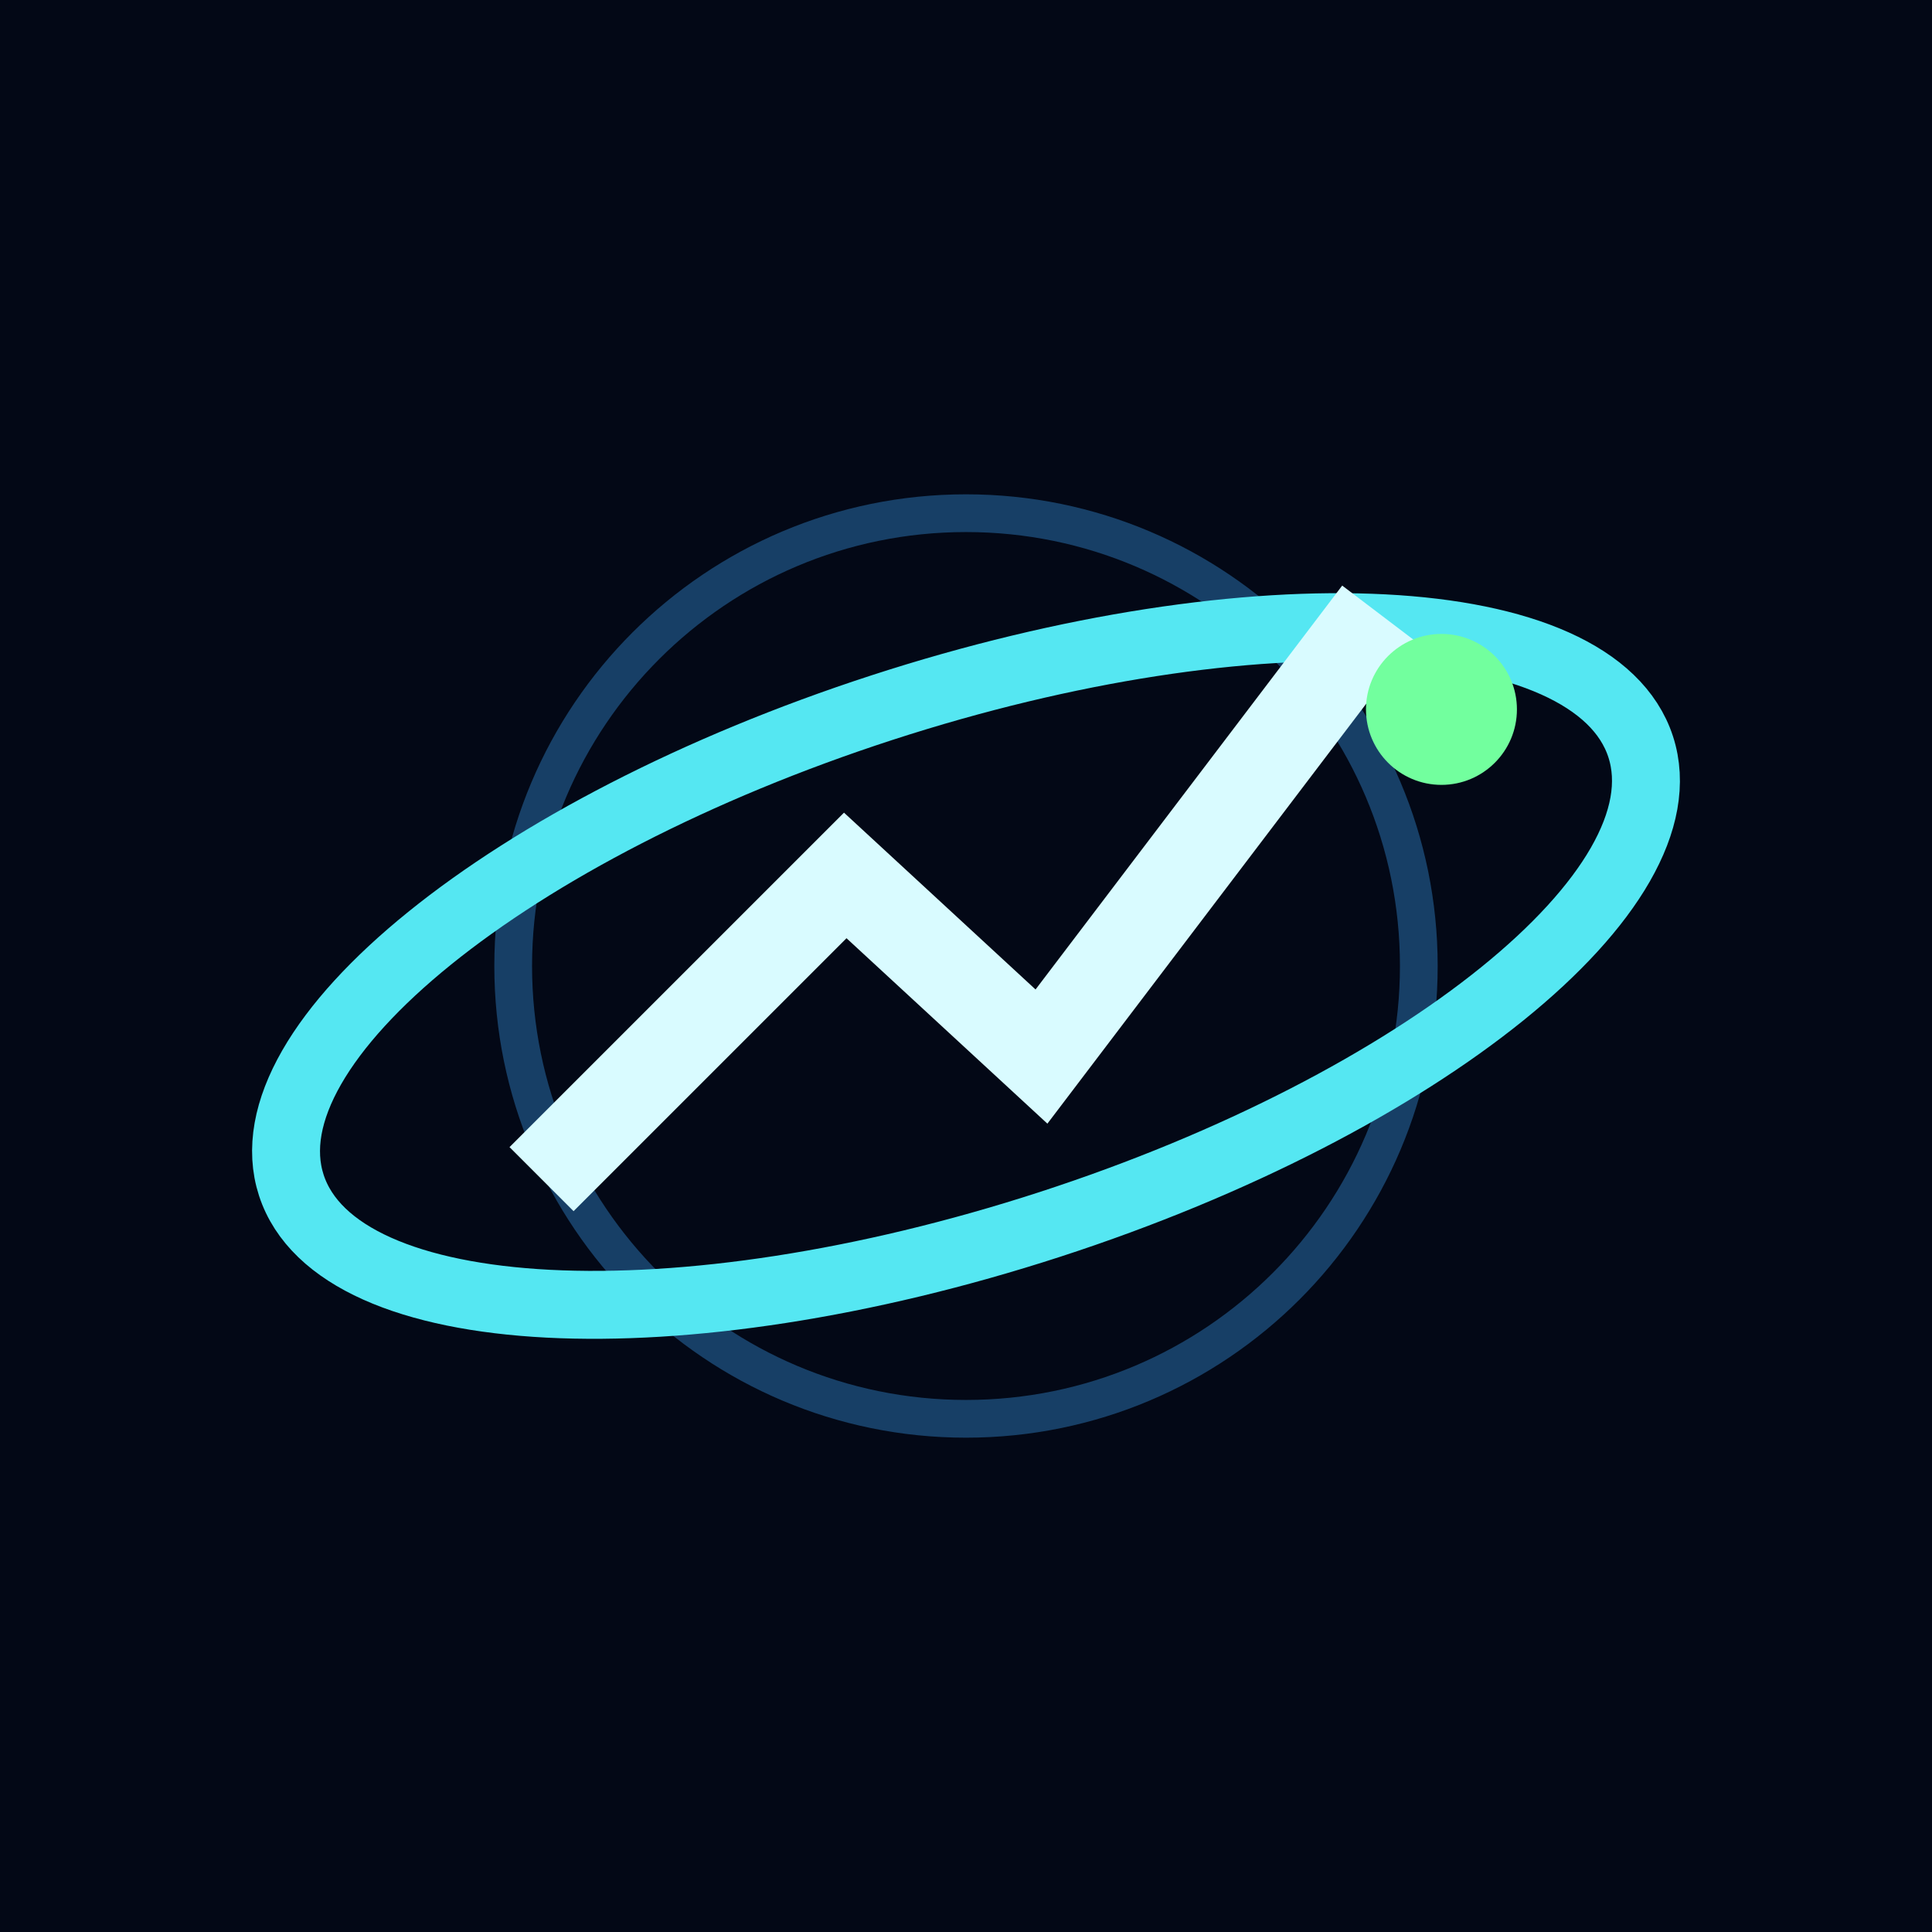
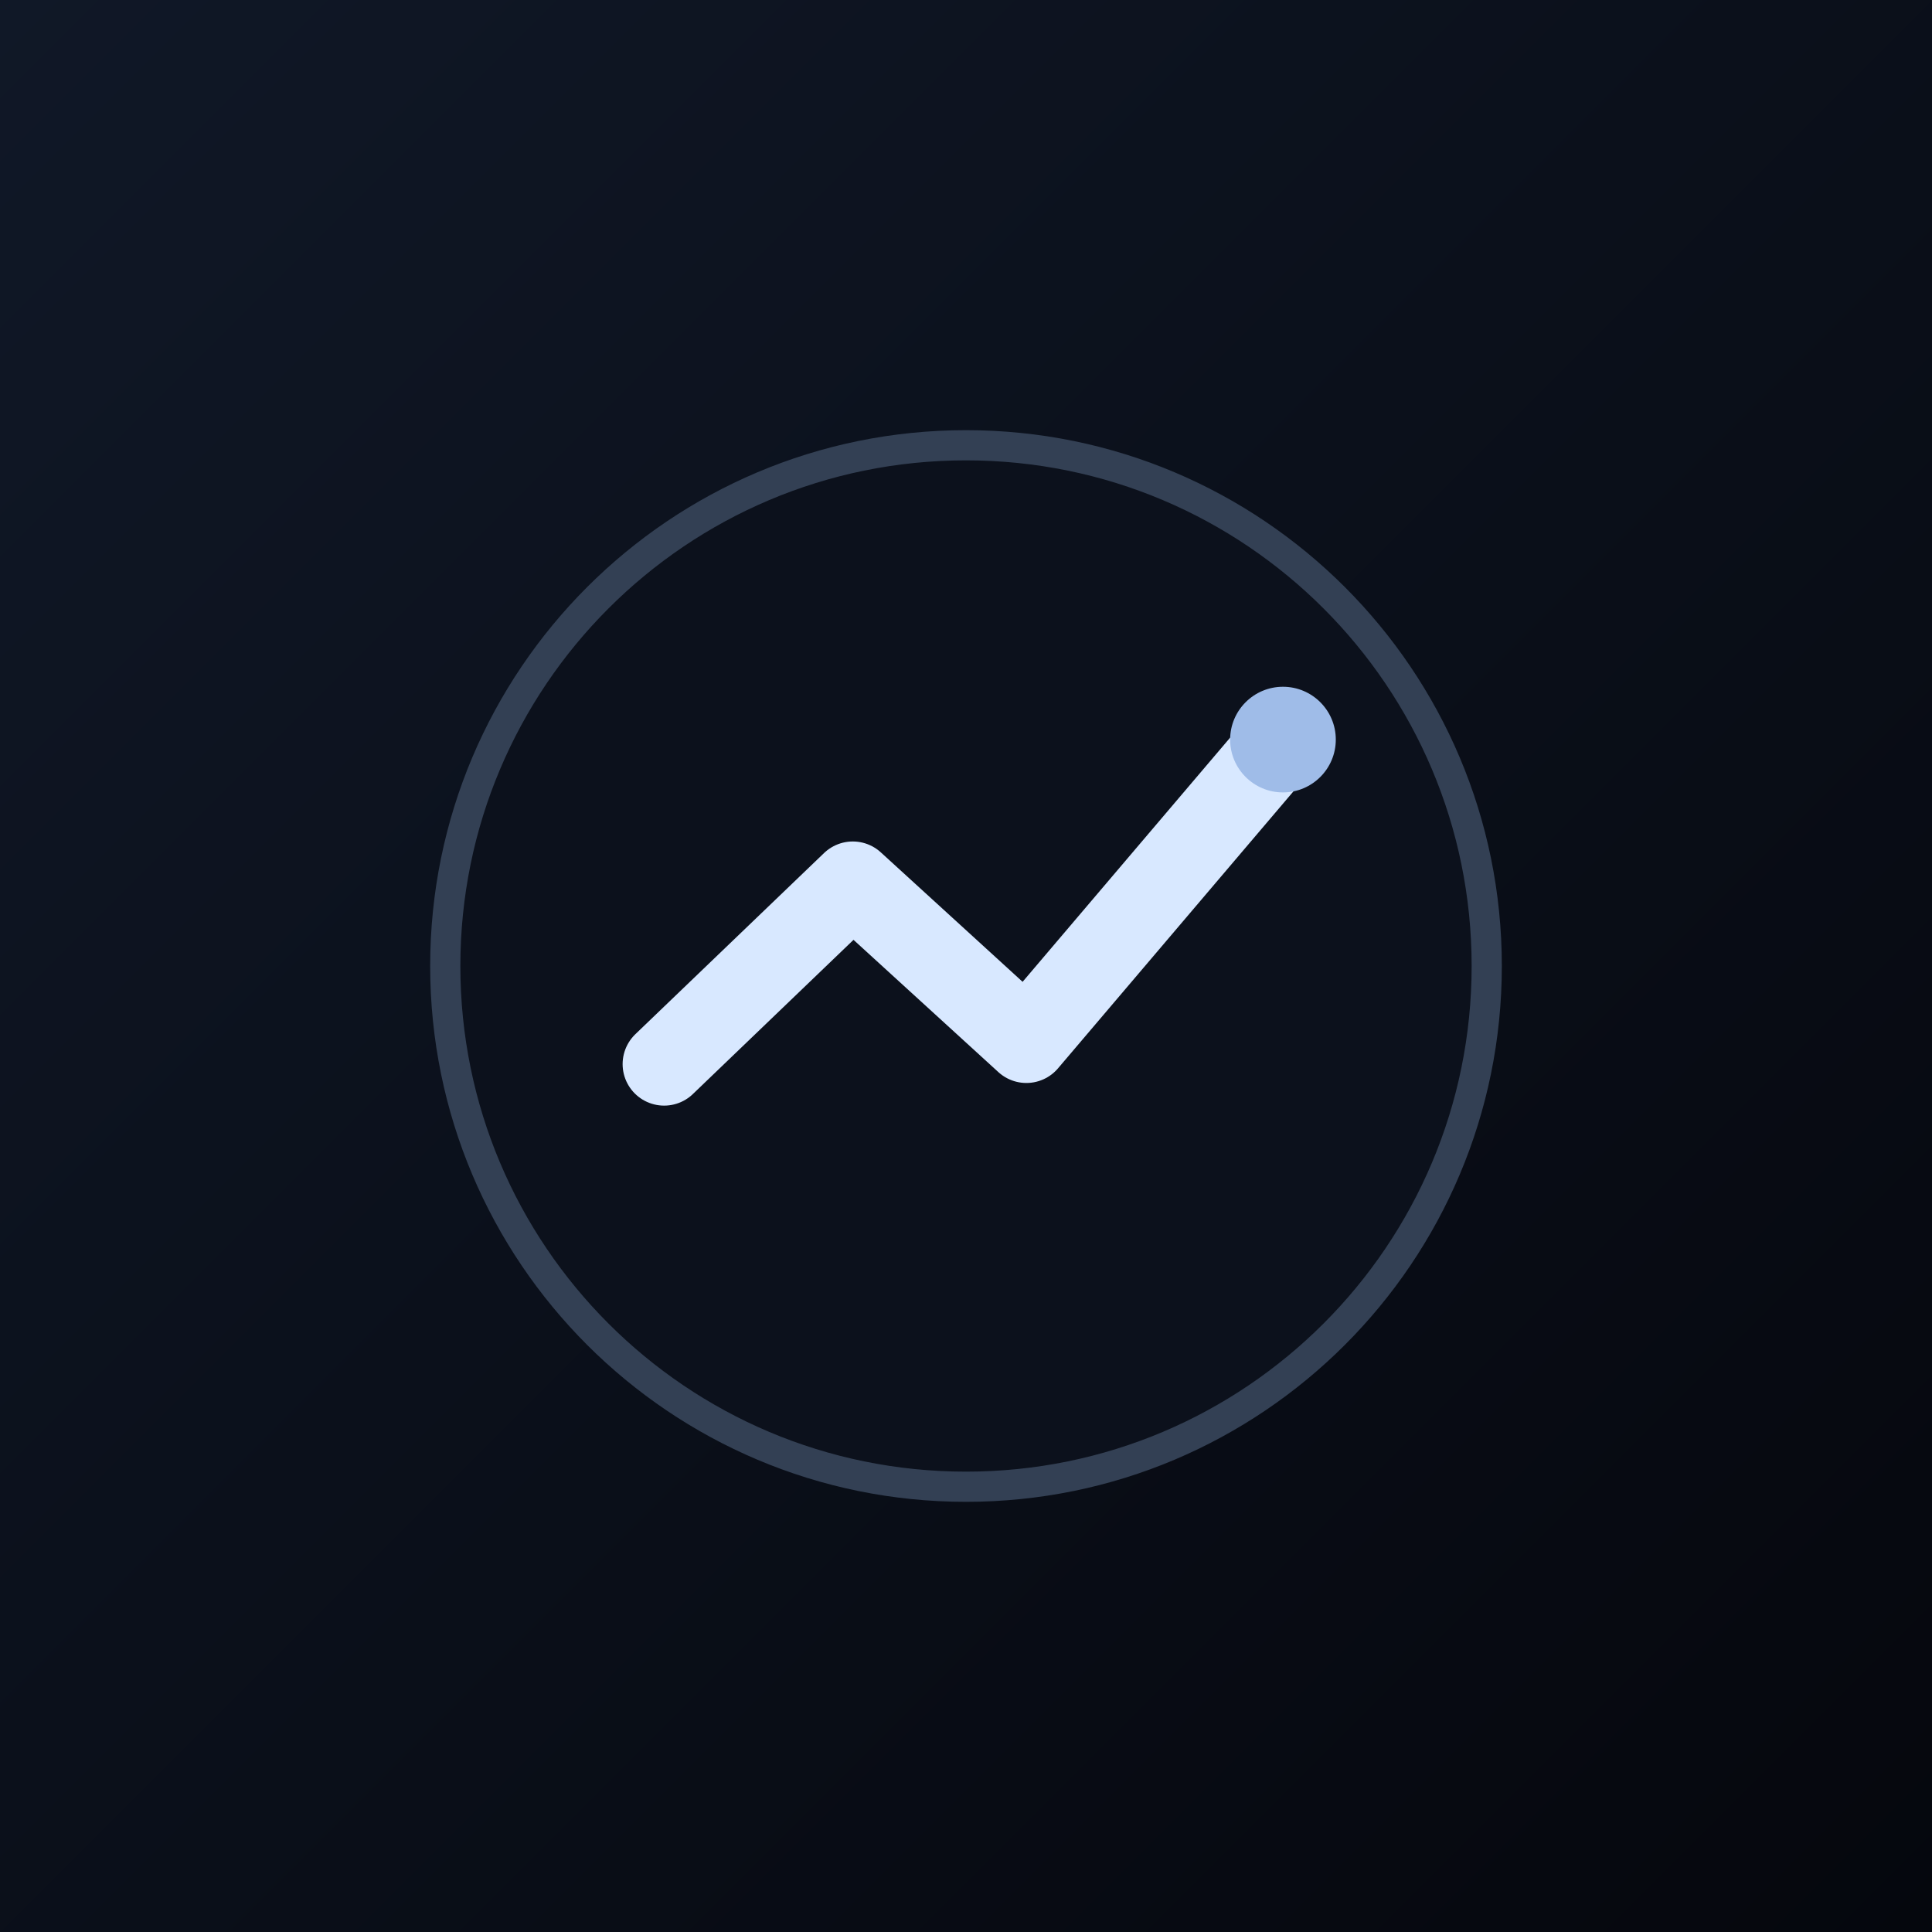
<svg xmlns="http://www.w3.org/2000/svg" viewBox="0 0 512 512">
-   <rect width="512" height="512" fill="#030816" />
-   <circle cx="256" cy="256" r="120" fill="none" stroke="#173f66" stroke-width="10" />
-   <ellipse cx="256" cy="256" rx="188" ry="72" fill="none" stroke="#55e7f2" stroke-width="18" transform="rotate(-18 256 256)" />
-   <path d="M152 304 224 232l52 48 82-108" fill="none" stroke="#d9fbff" stroke-width="24" stroke-linecap="square" />
-   <circle cx="382" cy="188" r="20" fill="#72ff9e" />
+   <defs>
+     <linearGradient id="bg" x1="0" y1="0" x2="1" y2="1">
+       <stop stop-color="#101827" />
+       <stop offset="1" stop-color="#05070d" />
+     </linearGradient>
+   </defs>
+   <rect width="512" height="512" fill="url(#bg)" />
+   <circle cx="256" cy="256" r="138" fill="#0c111c" stroke="#334054" stroke-width="8" />
+   <path d="M176 282 226 234l46 42 68-80" fill="none" stroke="#d8e8ff" stroke-width="22" stroke-linecap="round" stroke-linejoin="round" />
+   <circle cx="340" cy="196" r="14" fill="#9fbce8" />
</svg>
